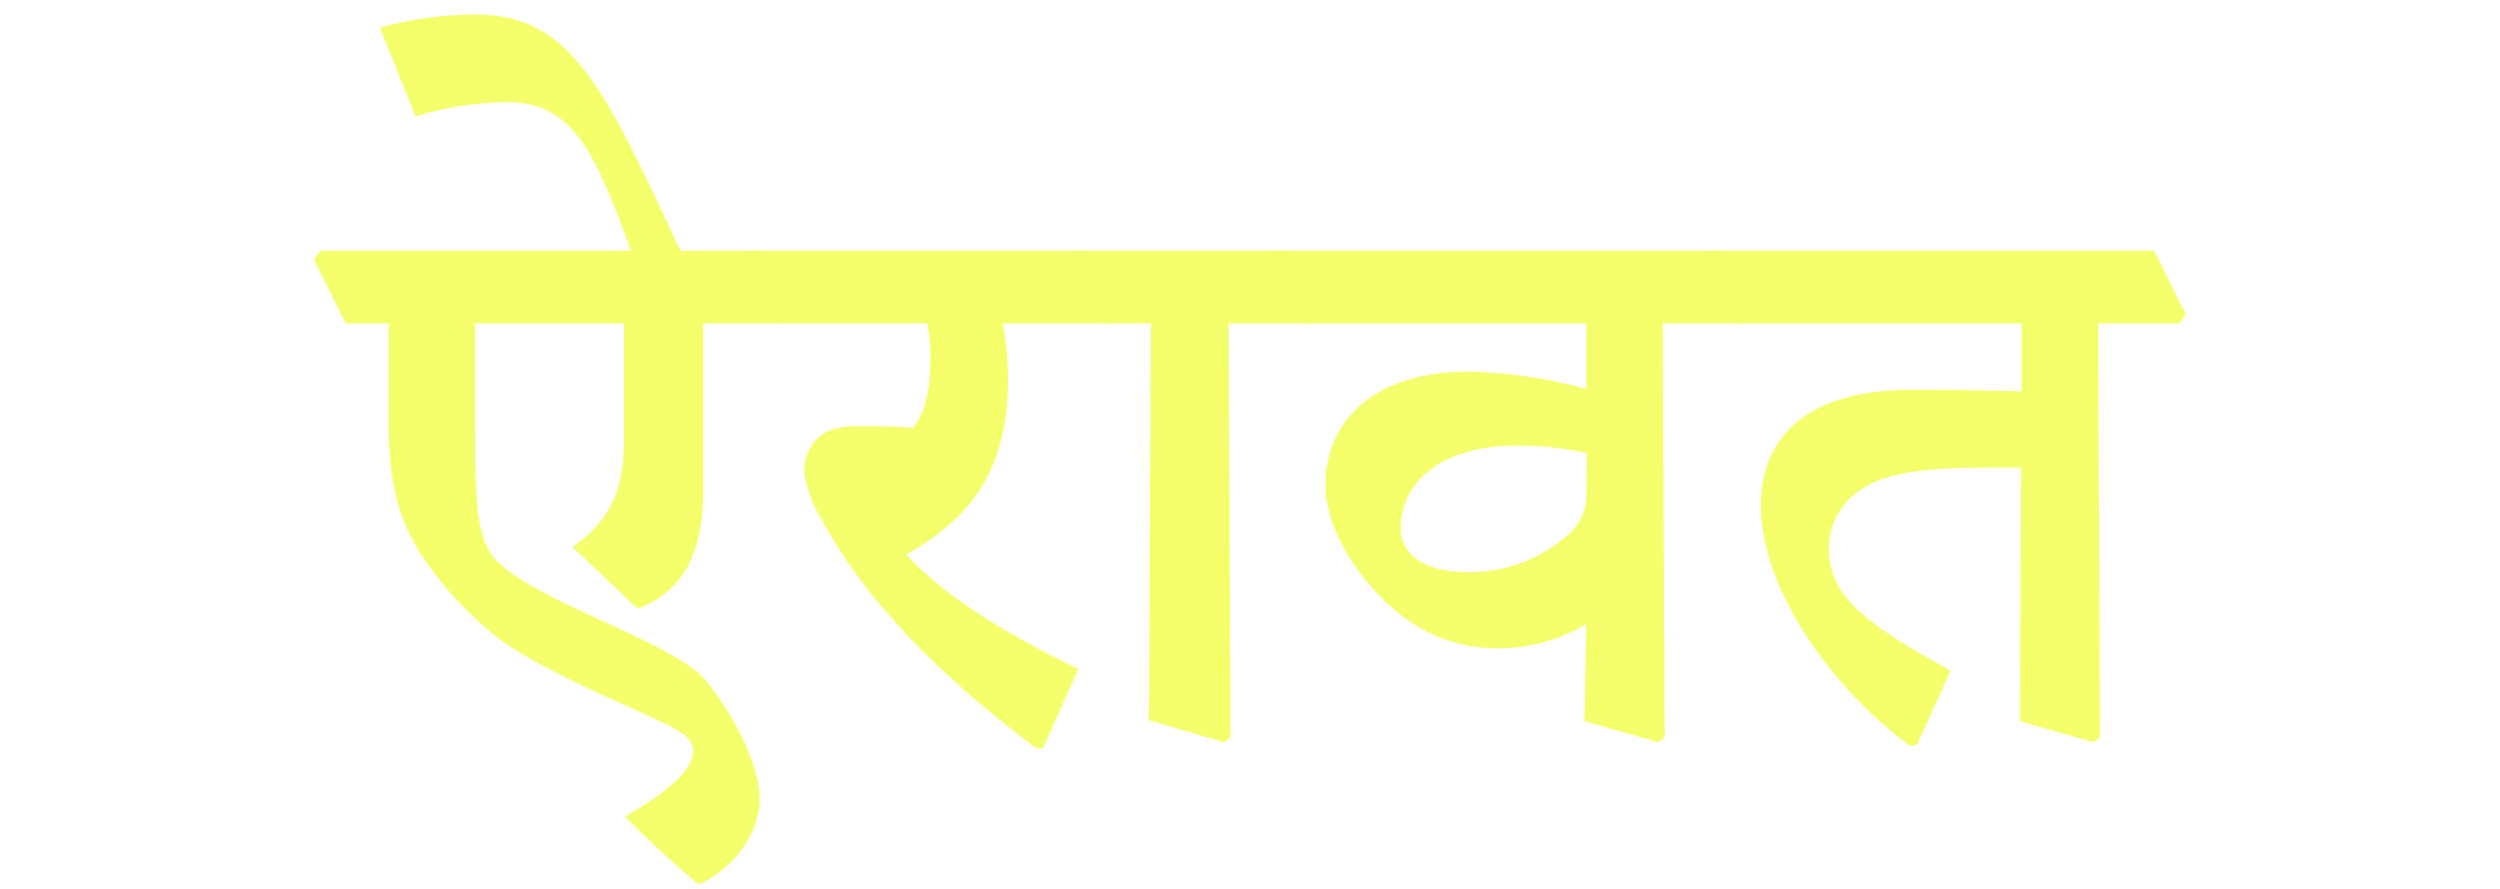
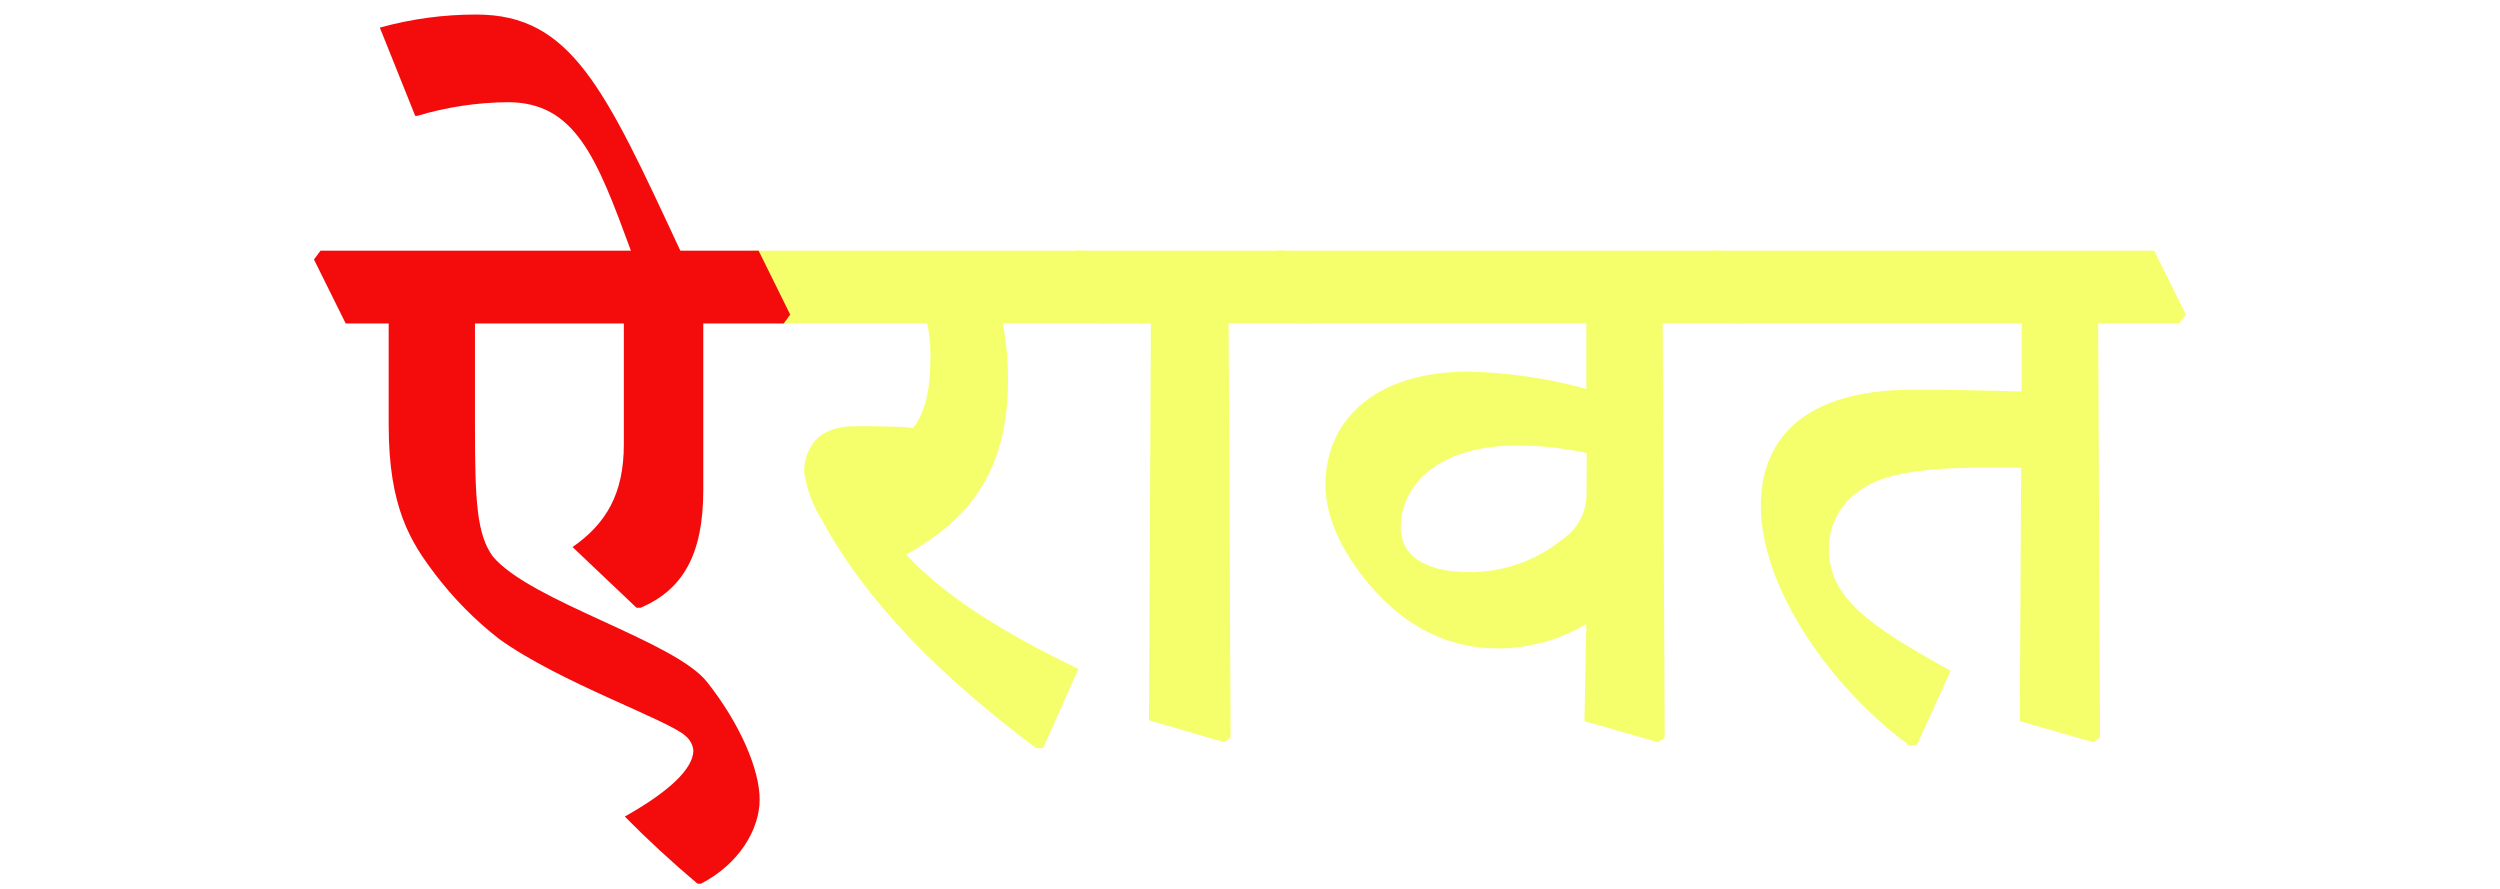
- <svg xmlns="http://www.w3.org/2000/svg" id="Layer_1" data-name="Layer 1" width="237.28" height="84.36" viewBox="0 0 237.28 84.36">
+ <svg xmlns="http://www.w3.org/2000/svg" id="Layer_1" data-name="Layer 1" viewBox="0 0 237.28 84.36">
  <defs>
-     <style>
-       .cls-1 {
-         fill: #f5ff6c;
-       }
-     </style>
+     <style>.cls-1{fill:#f5ff6c;}.cls-2{fill:#f40c0c;}</style>
  </defs>
-   <g>
-     <path class="cls-1" d="M29.8,24.63l.62-.84H59.88C56.65,15,54.61,9.7,48.19,9.7A30.83,30.83,0,0,0,39.59,11h-.18L36.05,2.62a34.08,34.08,0,0,1,9.17-1.24c9,0,12.18,7,19.35,22.41H72l3,6.07-.62.84H66.75V46.52c0,6.2-2,9.47-5.94,11.16h-.4l-6.07-5.76c3.19-2.22,4.87-5.05,4.87-9.75V30.7H45.08v9.88c0,7,.18,10.14,1.69,12.23,3.59,4.29,17.23,8,20.33,11.91s5,8.28,5,11.16-2,6.16-5.58,8h-.31q-3.72-3.14-6.91-6.38c4.25-2.39,6.51-4.56,6.51-6.29a2.07,2.07,0,0,0-.71-1.33c-1.55-1.51-12-5.09-17.76-9.26a33.44,33.44,0,0,1-6-6.07C39,51.48,36.89,48.2,36.89,40.36V30.7H32.81Z" />
-     <path class="cls-1" d="M70.6,24.63l.62-.84H103l3,6.07-.62.84H95.18a28.18,28.18,0,0,1,.49,5.45c0,8.86-4,13.33-9.66,16.48,3.68,4,9.48,7.57,16.35,10.85L99,71h-.67c-9-6.73-16.12-13.86-20.33-21.66a11.61,11.61,0,0,1-1.68-4.56A4.78,4.78,0,0,1,77,42.31c.75-1.2,2.13-1.86,4.17-1.86s4.12,0,5.49.17c1-1.28,1.64-3.27,1.64-6.55A13.35,13.35,0,0,0,88,30.7H73.61Z" />
-     <path class="cls-1" d="M101.56,24.63l.62-.84h19.76l3,6.07-.62.84h-7.71L116.8,70l-.62.45-7.13-2.09.18-37.65h-4.66Z" />
-     <path class="cls-1" d="M120.52,24.63l.62-.84h42l3,6.07-.62.84h-7.71L158,70l-.62.45-7-2,.18-9.22a16.43,16.43,0,0,1-8.37,2.31c-4.74,0-9-2-12.72-6.65-2.74-3.5-3.67-6.46-3.67-8.9,0-5.85,4.38-10.72,13.6-10.72a45.8,45.8,0,0,1,11.16,1.64V30.7h-27ZM150.6,43a30.54,30.54,0,0,0-6.65-.71c-7.22,0-11,3.55-11,7.8,0,2.39,1.95,4.21,6.51,4.21a13.82,13.82,0,0,0,8.81-3.1,5.16,5.16,0,0,0,2.31-4.39Z" />
-     <path class="cls-1" d="M161.72,24.63l.62-.84h42.12l3,6.07-.62.84h-7.7L199.32,70l-.62.45-7-2,.13-24.06h-3.58c-6.83,0-9.93.8-11.88,2.26a6.6,6.6,0,0,0-2.79,5.45c0,4.56,3.68,7.22,11.56,11.56l-3.18,7-.67.14c-7.35-5.36-14.17-14.84-14.17-22.82,0-4.74,2.39-11,14.53-11,3.72,0,7.22.09,10.23.17V30.7H164.73Z" />
-   </g>
+   <path class="cls-1" d="M70.6,24.63l.62-.84H103l3,6.07-.62.84H95.18a28.18,28.18,0,0,1,.49,5.45c0,8.86-4,13.33-9.66,16.48,3.68,4,9.48,7.57,16.35,10.85L99,71h-.67c-9-6.73-16.12-13.86-20.33-21.66a11.61,11.61,0,0,1-1.68-4.56A4.78,4.78,0,0,1,77,42.31c.75-1.2,2.13-1.86,4.17-1.86s4.12,0,5.49.17c1-1.28,1.64-3.27,1.64-6.55A13.35,13.35,0,0,0,88,30.7H73.61Z" />
+   <path class="cls-1" d="M101.56,24.63l.62-.84h19.76l3,6.07-.62.84h-7.71L116.8,70l-.62.45-7.13-2.09.18-37.65h-4.66Z" />
+   <path class="cls-1" d="M120.52,24.63l.62-.84h42l3,6.07-.62.84h-7.71L158,70l-.62.45-7-2,.18-9.22a16.43,16.43,0,0,1-8.37,2.31c-4.74,0-9-2-12.72-6.65-2.74-3.5-3.67-6.46-3.67-8.9,0-5.85,4.38-10.72,13.6-10.72a45.8,45.8,0,0,1,11.16,1.64V30.7h-27ZM150.6,43a30.54,30.54,0,0,0-6.65-.71c-7.22,0-11,3.55-11,7.8,0,2.39,1.95,4.21,6.51,4.21a13.82,13.82,0,0,0,8.81-3.1,5.16,5.16,0,0,0,2.31-4.39Z" />
+   <path class="cls-1" d="M161.72,24.63l.62-.84h42.12l3,6.07-.62.84h-7.7L199.32,70l-.62.45-7-2,.13-24.06h-3.58c-6.83,0-9.93.8-11.88,2.26a6.6,6.6,0,0,0-2.79,5.45c0,4.56,3.68,7.22,11.56,11.56l-3.18,7-.67.14c-7.35-5.36-14.17-14.84-14.17-22.82,0-4.74,2.39-11,14.53-11,3.72,0,7.22.09,10.23.17V30.7H164.73Z" />
+   <path class="cls-2" d="M29.8,24.63l.62-.84H59.88C56.65,15,54.61,9.7,48.19,9.7A30.83,30.83,0,0,0,39.59,11h-.18L36.05,2.62a34.08,34.08,0,0,1,9.17-1.24c9,0,12.18,7,19.35,22.41H72l3,6.07-.62.84H66.75V46.52c0,6.2-2,9.47-5.94,11.16h-.4l-6.07-5.76c3.19-2.22,4.87-5.05,4.87-9.75V30.7H45.08v9.88c0,7,.18,10.14,1.69,12.23,3.59,4.29,17.23,8,20.33,11.91s5,8.28,5,11.16-2,6.16-5.58,8h-.31q-3.72-3.14-6.91-6.38c4.25-2.39,6.51-4.56,6.51-6.29a2.07,2.07,0,0,0-.71-1.33c-1.55-1.51-12-5.09-17.76-9.26a33.44,33.44,0,0,1-6-6.07C39,51.48,36.89,48.2,36.89,40.36V30.7H32.81Z" />
</svg>
